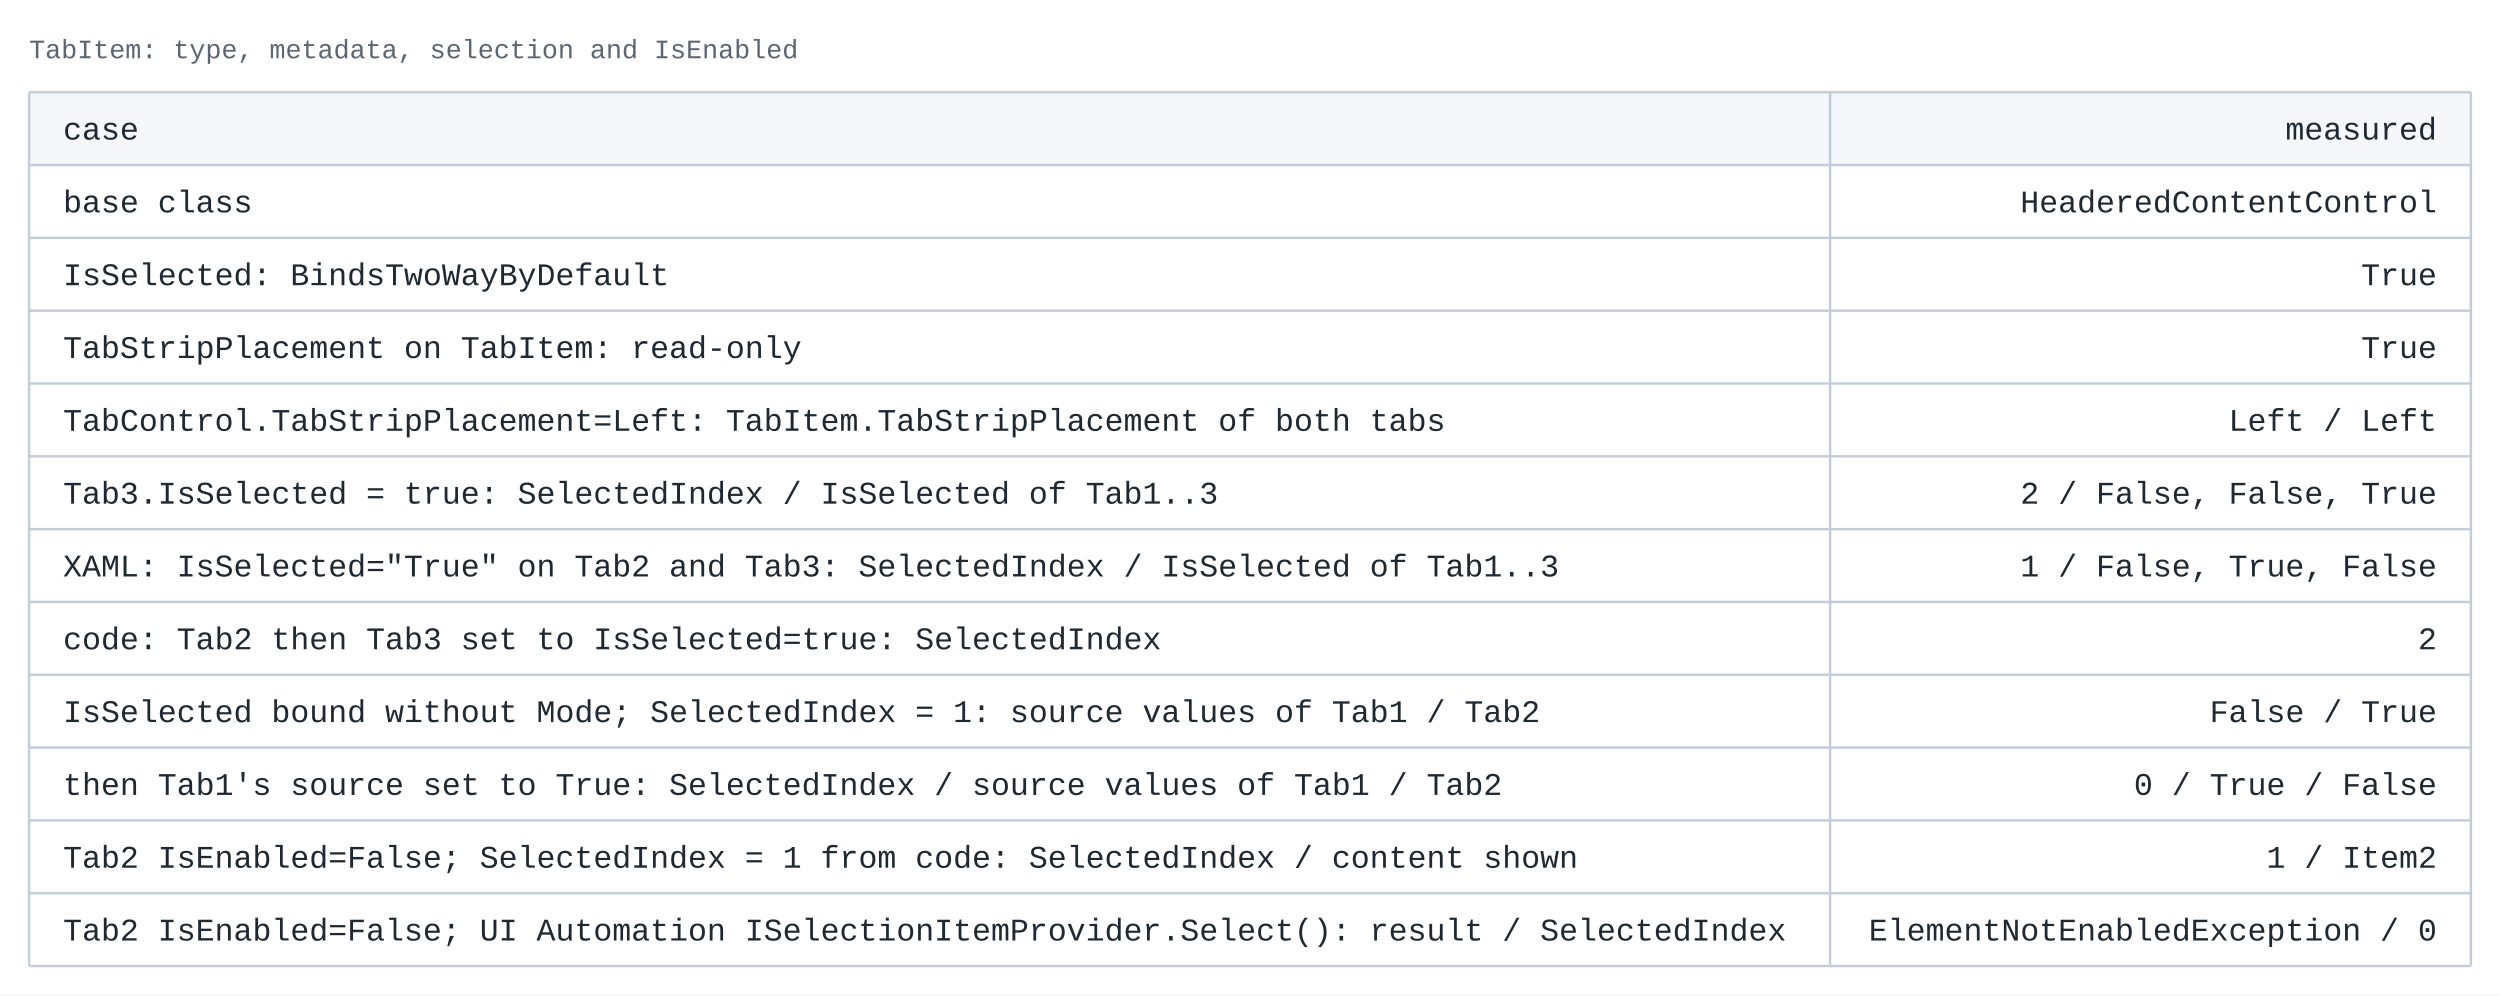
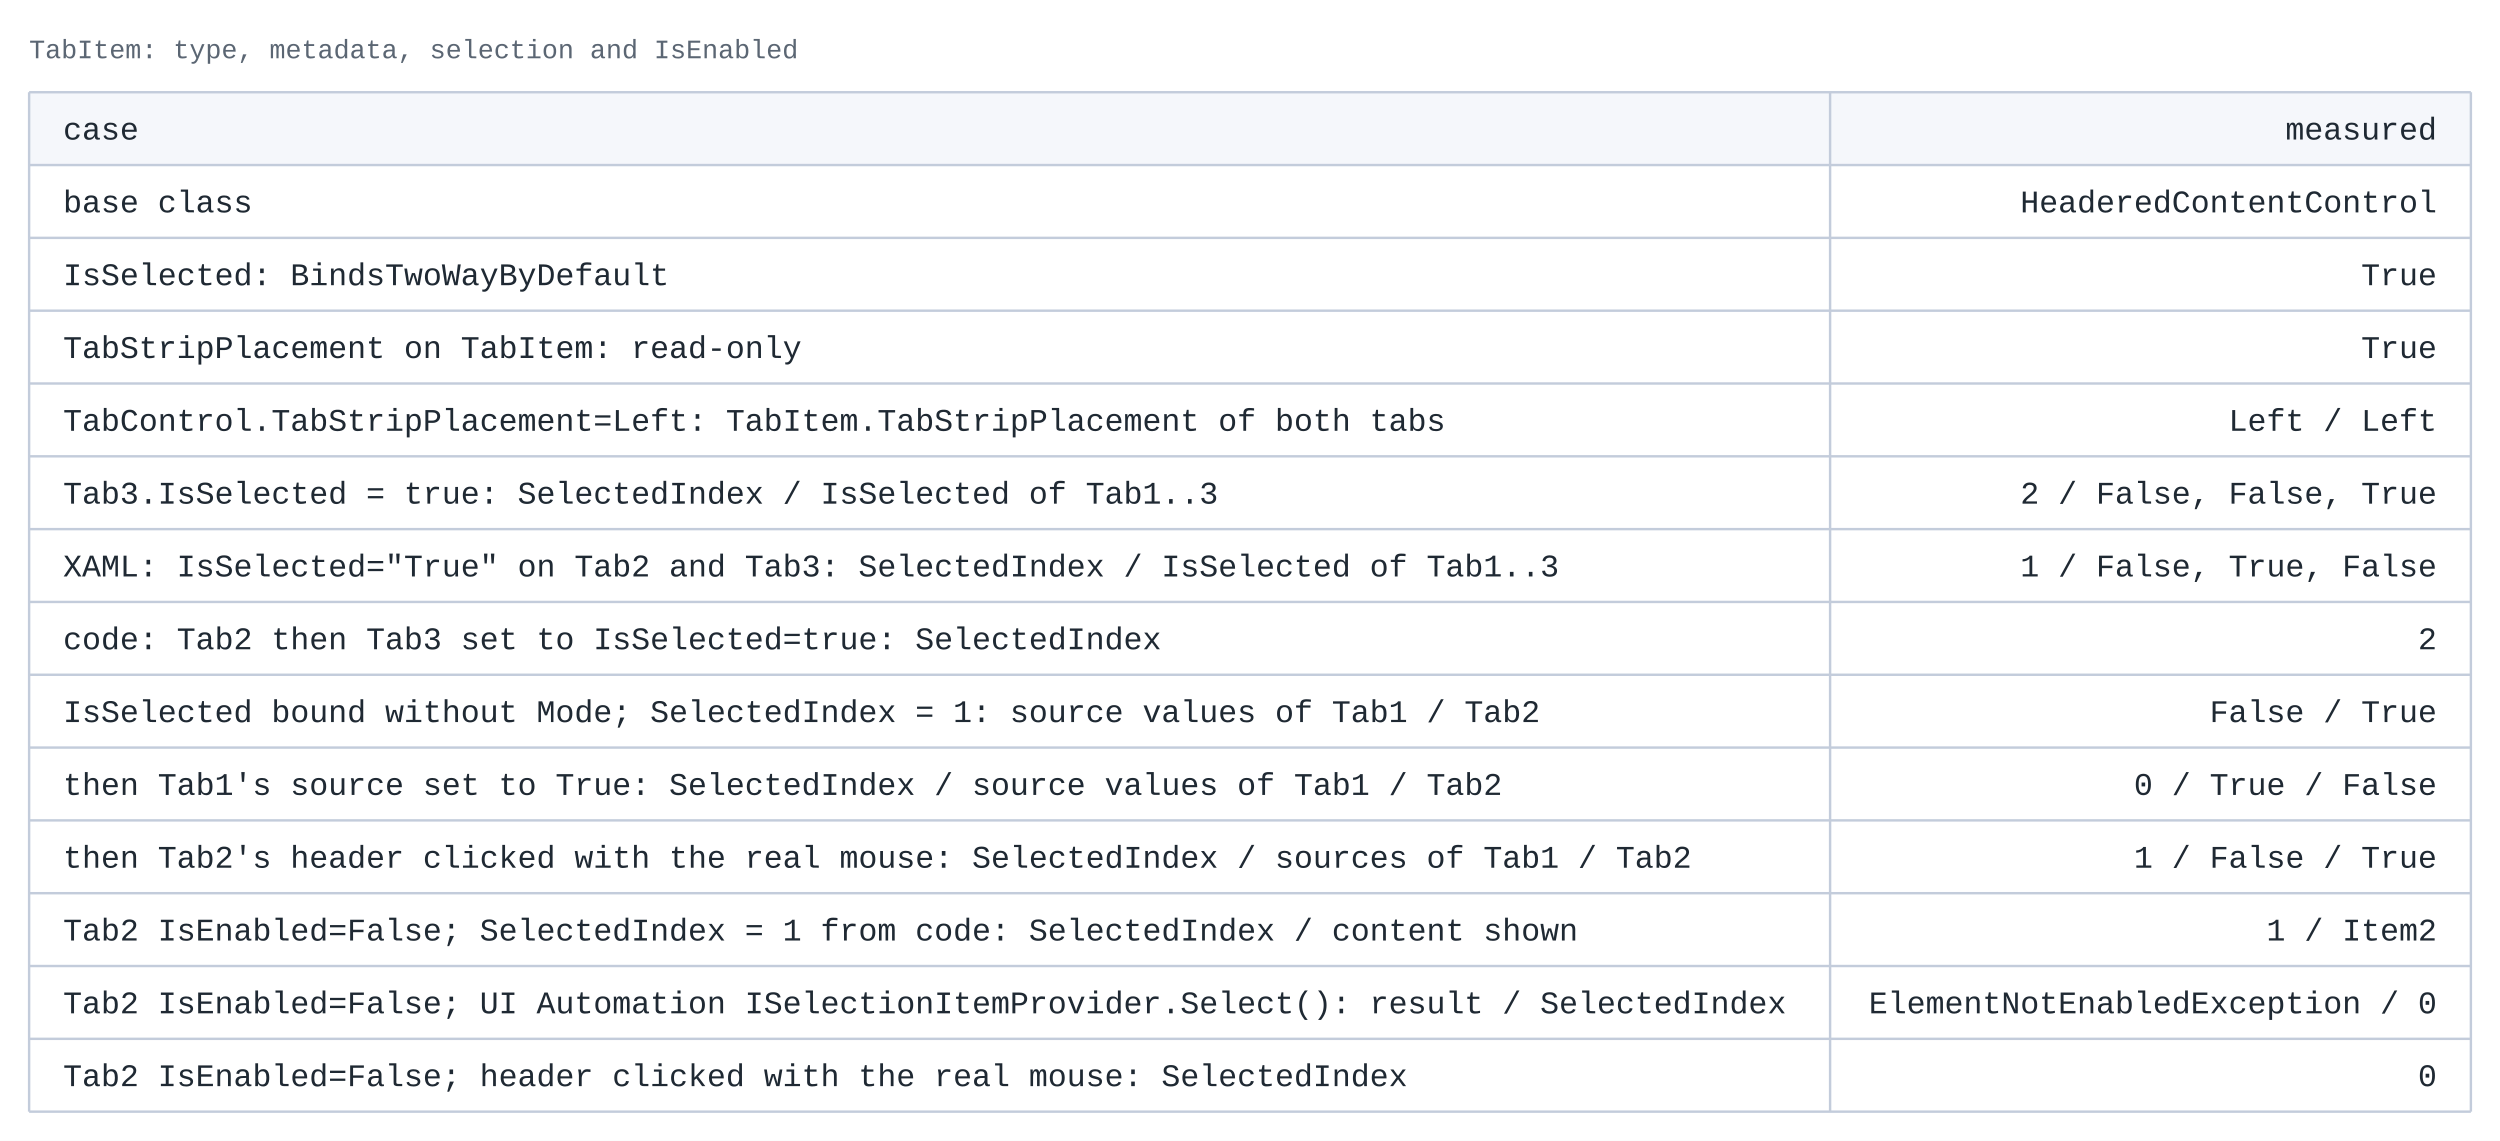
- <svg xmlns="http://www.w3.org/2000/svg" viewBox="0 0 1030 410" width="1030" height="410" role="img">
+ <svg xmlns="http://www.w3.org/2000/svg" viewBox="0 0 1030 470" width="1030" height="470" role="img">
  <defs>
    <style>
      .bg { fill: #ffffff; }
      .head { fill: #f5f7fb; }
      .line { stroke: #c3ccdb; stroke-width: 1; }
      .cell { font-family: Consolas, "Courier New", monospace; font-size: 13px; fill: #1f2933; }
      .title { font-family: Consolas, "Courier New", monospace; font-size: 11px; fill: #5b6673; }
    </style>
  </defs>
-   <rect class="bg" x="0" y="0" width="1030" height="410" />
+   <rect class="bg" x="0" y="0" width="1030" height="470" />
  <text class="title" x="12" y="24">TabItem: type, metadata, selection and IsEnabled</text>
  <rect class="head" x="12" y="38" width="1006" height="30" />
  <text class="cell" x="26" y="57.5">case</text>
  <text class="cell" x="1004" y="57.5" text-anchor="end">measured</text>
  <text class="cell" x="26" y="87.5">base class</text>
  <text class="cell" x="1004" y="87.5" text-anchor="end">HeaderedContentControl</text>
  <text class="cell" x="26" y="117.5">IsSelected: BindsTwoWayByDefault</text>
  <text class="cell" x="1004" y="117.5" text-anchor="end">True</text>
  <text class="cell" x="26" y="147.5">TabStripPlacement on TabItem: read-only</text>
  <text class="cell" x="1004" y="147.5" text-anchor="end">True</text>
  <text class="cell" x="26" y="177.5">TabControl.TabStripPlacement=Left: TabItem.TabStripPlacement of both tabs</text>
  <text class="cell" x="1004" y="177.5" text-anchor="end">Left / Left</text>
  <text class="cell" x="26" y="207.5">Tab3.IsSelected = true: SelectedIndex / IsSelected of Tab1..3</text>
  <text class="cell" x="1004" y="207.5" text-anchor="end">2 / False, False, True</text>
  <text class="cell" x="26" y="237.5">XAML: IsSelected="True" on Tab2 and Tab3: SelectedIndex / IsSelected of Tab1..3</text>
  <text class="cell" x="1004" y="237.5" text-anchor="end">1 / False, True, False</text>
  <text class="cell" x="26" y="267.5">code: Tab2 then Tab3 set to IsSelected=true: SelectedIndex</text>
  <text class="cell" x="1004" y="267.5" text-anchor="end">2</text>
  <text class="cell" x="26" y="297.5">IsSelected bound without Mode; SelectedIndex = 1: source values of Tab1 / Tab2</text>
  <text class="cell" x="1004" y="297.5" text-anchor="end">False / True</text>
  <text class="cell" x="26" y="327.5">  then Tab1's source set to True: SelectedIndex / source values of Tab1 / Tab2</text>
  <text class="cell" x="1004" y="327.5" text-anchor="end">0 / True / False</text>
-   <text class="cell" x="26" y="357.5">Tab2 IsEnabled=False; SelectedIndex = 1 from code: SelectedIndex / content shown</text>
-   <text class="cell" x="1004" y="357.5" text-anchor="end">1 / Item2</text>
-   <text class="cell" x="26" y="387.5">Tab2 IsEnabled=False; UI Automation ISelectionItemProvider.Select(): result / SelectedIndex</text>
-   <text class="cell" x="1004" y="387.5" text-anchor="end">ElementNotEnabledException / 0</text>
+   <text class="cell" x="26" y="357.5">  then Tab2's header clicked with the real mouse: SelectedIndex / sources of Tab1 / Tab2</text>
+   <text class="cell" x="1004" y="357.5" text-anchor="end">1 / False / True</text>
+   <text class="cell" x="26" y="387.5">Tab2 IsEnabled=False; SelectedIndex = 1 from code: SelectedIndex / content shown</text>
+   <text class="cell" x="1004" y="387.5" text-anchor="end">1 / Item2</text>
+   <text class="cell" x="26" y="417.5">Tab2 IsEnabled=False; UI Automation ISelectionItemProvider.Select(): result / SelectedIndex</text>
+   <text class="cell" x="1004" y="417.5" text-anchor="end">ElementNotEnabledException / 0</text>
+   <text class="cell" x="26" y="447.5">Tab2 IsEnabled=False; header clicked with the real mouse: SelectedIndex</text>
+   <text class="cell" x="1004" y="447.5" text-anchor="end">0</text>
  <line class="line" x1="12" y1="38" x2="1018" y2="38" />
  <line class="line" x1="12" y1="68" x2="1018" y2="68" />
  <line class="line" x1="12" y1="98" x2="1018" y2="98" />
  <line class="line" x1="12" y1="128" x2="1018" y2="128" />
  <line class="line" x1="12" y1="158" x2="1018" y2="158" />
  <line class="line" x1="12" y1="188" x2="1018" y2="188" />
  <line class="line" x1="12" y1="218" x2="1018" y2="218" />
  <line class="line" x1="12" y1="248" x2="1018" y2="248" />
  <line class="line" x1="12" y1="278" x2="1018" y2="278" />
  <line class="line" x1="12" y1="308" x2="1018" y2="308" />
  <line class="line" x1="12" y1="338" x2="1018" y2="338" />
  <line class="line" x1="12" y1="368" x2="1018" y2="368" />
  <line class="line" x1="12" y1="398" x2="1018" y2="398" />
-   <line class="line" x1="12" y1="38" x2="12" y2="398" />
-   <line class="line" x1="754" y1="38" x2="754" y2="398" />
-   <line class="line" x1="1018" y1="38" x2="1018" y2="398" />
+   <line class="line" x1="12" y1="428" x2="1018" y2="428" />
+   <line class="line" x1="12" y1="458" x2="1018" y2="458" />
+   <line class="line" x1="12" y1="38" x2="12" y2="458" />
+   <line class="line" x1="754" y1="38" x2="754" y2="458" />
+   <line class="line" x1="1018" y1="38" x2="1018" y2="458" />
</svg>
